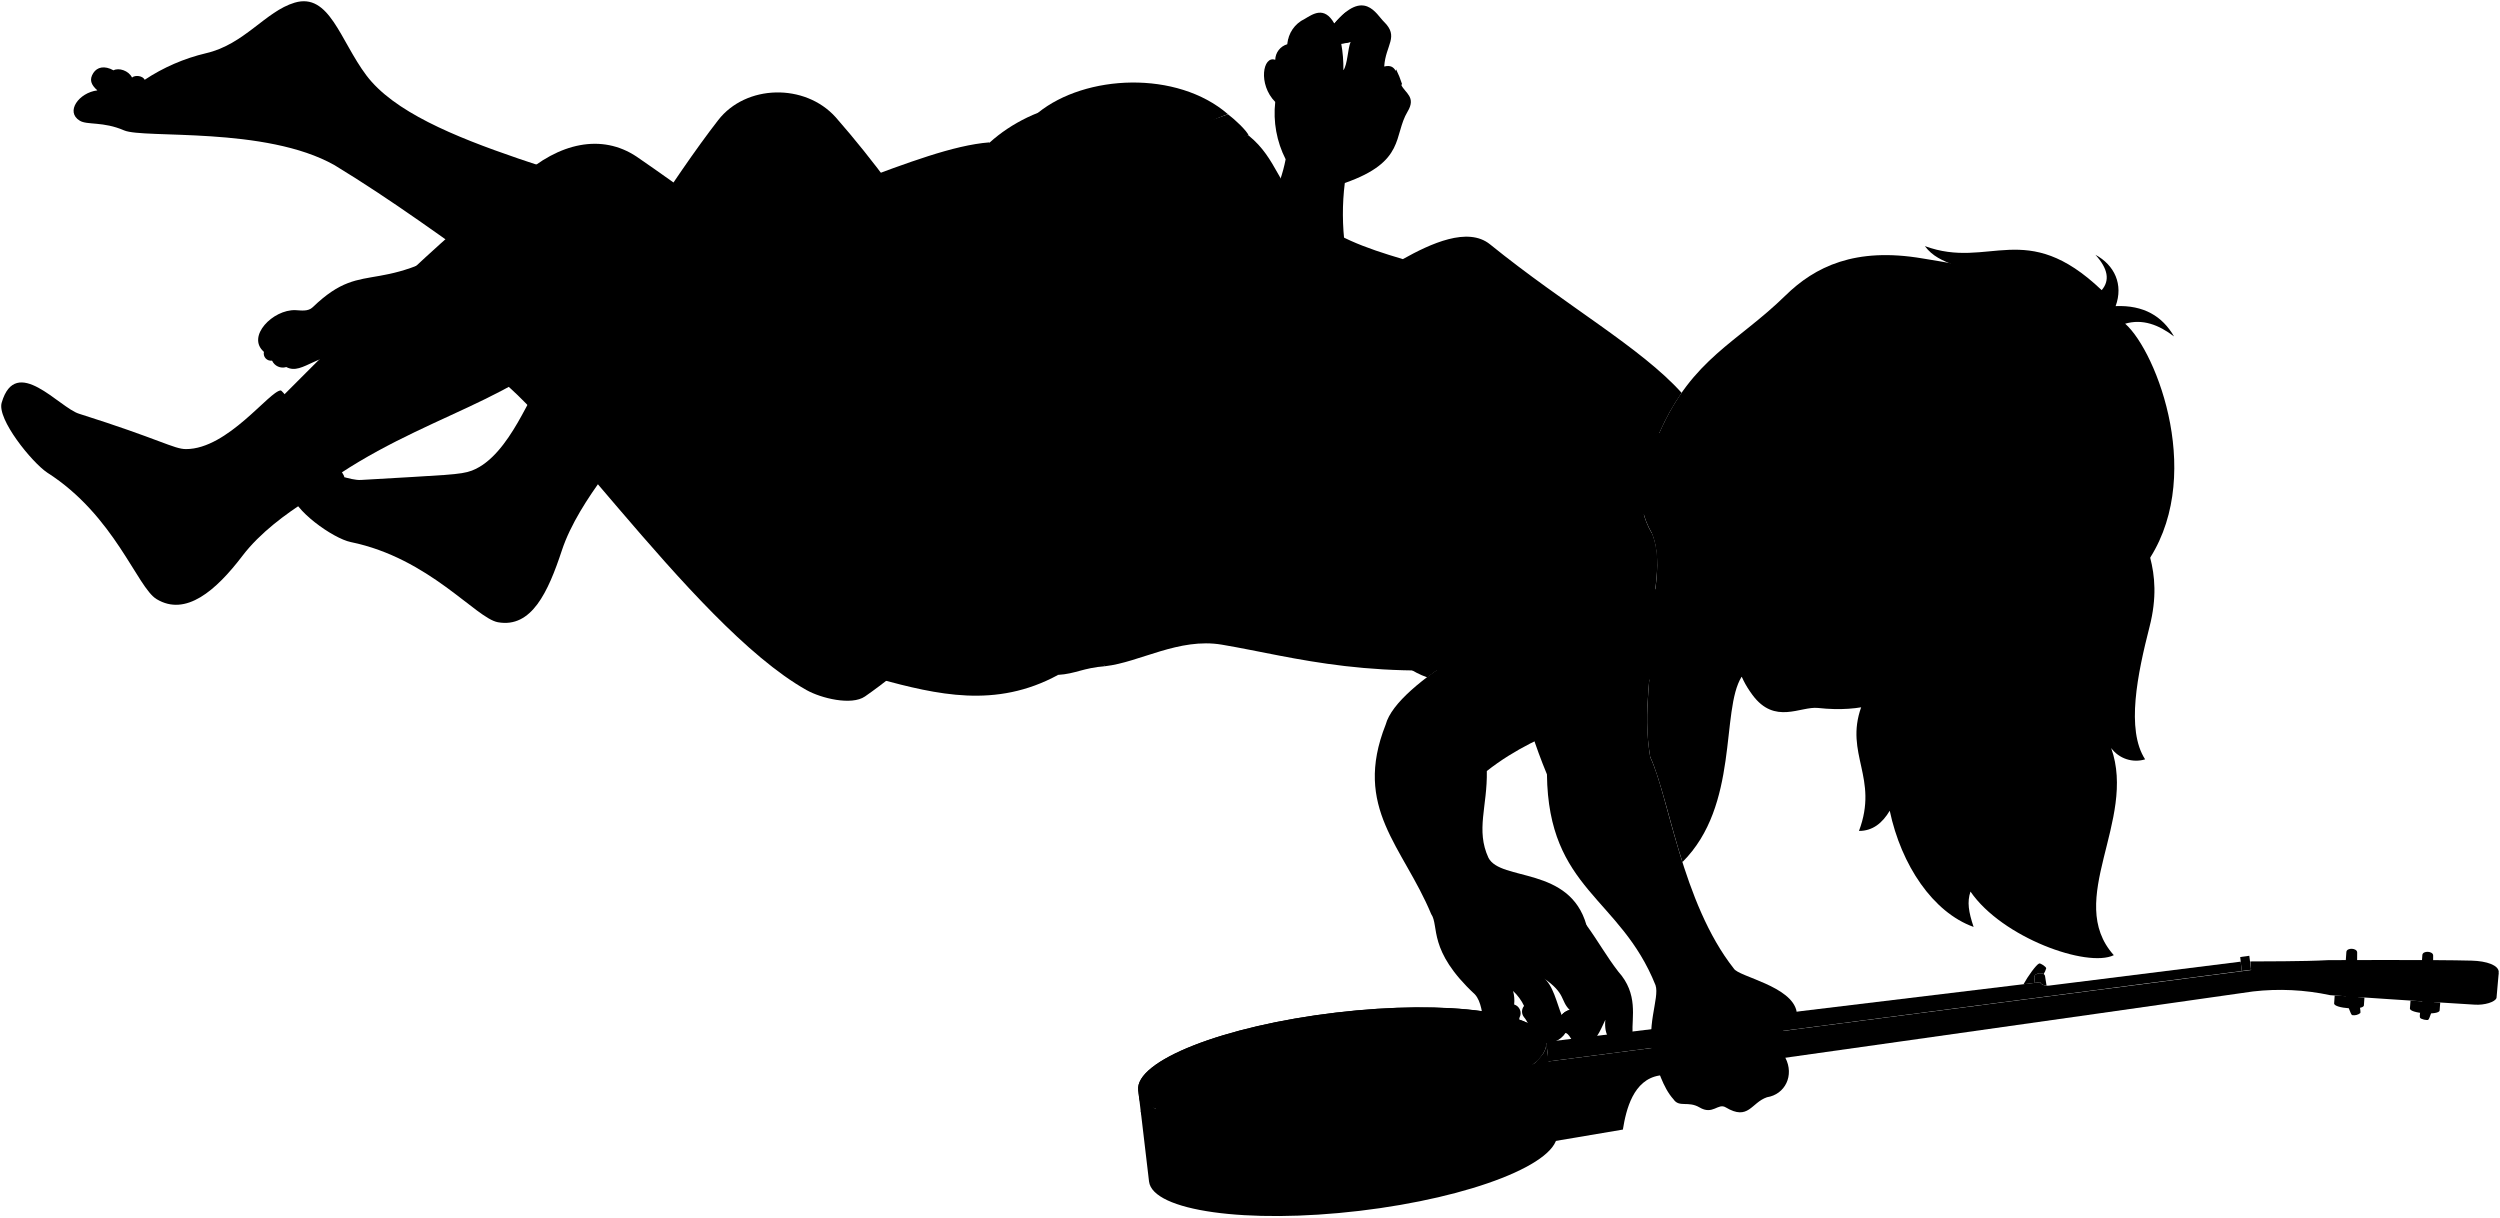
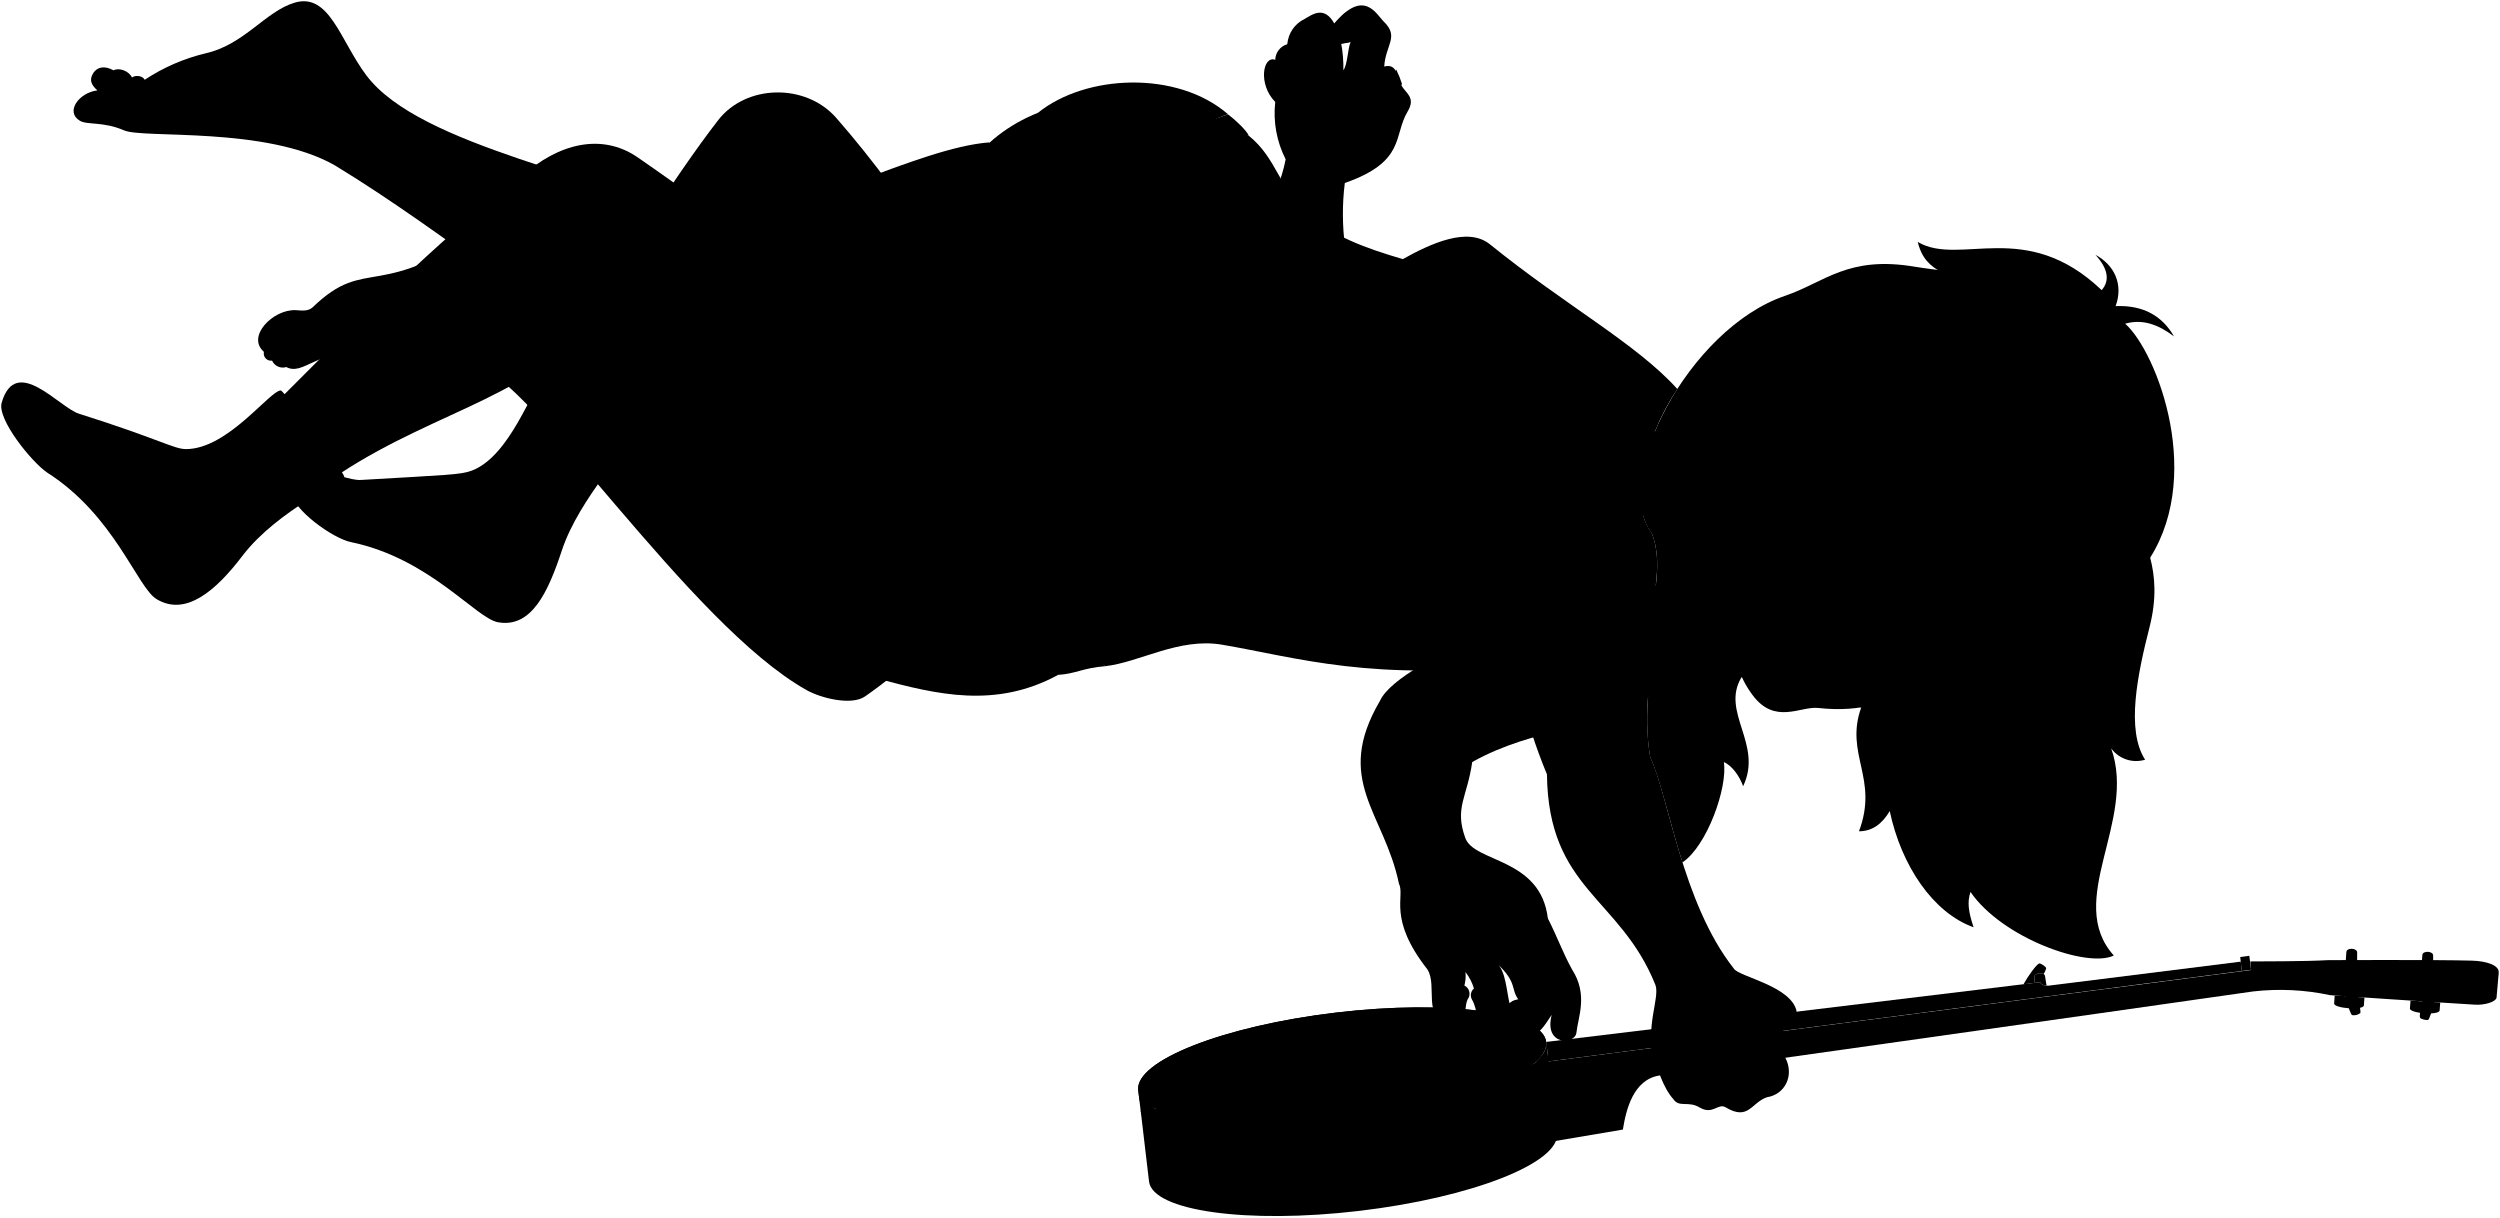
<svg viewBox="0 0 494.83 240.96">
  <g class="sockWhite">
    <path d="M69.42,107.29c-3.54-.73-11.51-6.44-11.74-9.83-.6-8.77,9.63-2.22,13.74-2.46,16.86-1,19.76-1,22-1.86,7.72-3,11.79-16.5,13.84-17.36.57-.23,15.73,9.61,17.32,11.2.69.69-9.95,11.6-13.36,21.94-2.73,8.27-6,15.44-12.67,14.24C94.17,122.36,85,110.49,69.42,107.29Z" />
    <path d="M9.34,93.54c-3-2-10-10.6-9-13.86,2.82-9.59,11.38,1,15.3,2.21,16.1,5.09,18.76,7,21.18,7,8.27,0,16.53-11.54,18.75-11.61.61,0,11.64,14.91,12.56,17C68.53,95.11,55,100.82,48,110c-5.27,6.93-11.24,12.07-17,8.59C27.15,116.29,22.72,102.07,9.34,93.54Z" />
  </g>
  <g class="skinEastAsian">
    <path d="M185.86,51.08a201.93,201.93,0,0,0-20.45-27.87c-6.1-6.79-17.78-6.49-23.25.56-8.87,11.41-21.52,31.57-34.31,52.73l16.07,10.57C166.6,97,183.54,81.29,185.86,51.08Z" />
    <path d="M302.15,131.31c-30,3.88-45.7-1.24-60.31-3.71-8.48-1.43-16.27,3.49-23.07,4.26-71-49.4,20.87-66,117.86-44.43" />
-     <path d="M337.9,115.26c-10.49,10.54-5.2,14.71-14,21.65-5.4,5.19-18.4,6.86-29.61,15.7.13,7-2.22,11.68.32,17.17,2.42,4.7,16.08,1.62,19.4,13.32,2.42,3.35,4,6.24,6.3,9.21,4,4.45,2.66,9,2.82,12.21.16,2.45-6,3.71-5.38-2.67-1.14,2.37-1.85,4.54-4.09,4.78-3,.32-2.41-1.62-3.78-2.2a4.44,4.44,0,0,1-4.79,1.91c-2-.35-1.87-3.12-3.43-5a1.76,1.76,0,0,1,0-2.24,9.73,9.73,0,0,0-2.17-2.95,7.25,7.25,0,0,1,.21,2.67,1.8,1.8,0,0,1,1.06,2.59c-.62,2.37,1.38,5.09-2.83,5.16-5.55.08-3.4-6.89-6-9.75-9.43-8.77-7-13.52-8.66-15.91-5.55-13.37-15.56-20.95-9-37.49,2.28-8.53,25.46-20.26,34.12-24.21m.7,81.7a3,3,0,0,1,1.61-1c-1.92-1.9-.68-3.22-5.22-6.34C307.34,194.73,308.21,198.76,309.1,200.91Z" />
+     <path d="M340.37,120.79c-12,8.75-7.44,13.7-17.26,19.17-6.15,4.29-19.25,3.9-31.71,10.87-1,7-3.52,9-1.4,14.95,1.65,5,14.93,3.89,16.37,16,1.88,3.68,2.95,6.78,4.78,10.09,3.22,5,1.22,9.34.88,12.49-.22,2.45-6.51,2.73-4.9-3.48-1.49,2.17-2.54,4.2-4.79,4.09-3-.15-2.12-2-3.38-2.77a4.45,4.45,0,0,1-5,1.14c-1.94-.67-1.36-3.38-2.6-5.48a1.75,1.75,0,0,1,.38-2.21,9.75,9.75,0,0,0-1.68-3.25,7.25,7.25,0,0,1-.21,2.67,1.8,1.8,0,0,1,.64,2.73c-1,2.24.57,5.24-3.6,4.64-5.49-.78-2.28-7.34-4.36-10.56-7.94-10.14-4.35-14.4-5.64-17-2.94-14.12-13-20.39-3.74-36.18,3.89-8.59,41.34-21.87,50.51-24.4m-24.85,84.34a3,3,0,0,1,1.75-.77c-1.6-2.18-.17-3.29-4.17-7.08C298,192.19,298.23,196.3,298.78,198.57Z" />
    <path d="M266.18,36.22a49.49,49.49,0,0,0,.06,12.69l-14.59-9.3a29.42,29.42,0,0,0,2.82-8.08,20.09,20.09,0,0,1-2.06-11.35c-3.45-3.49-2.45-9.25,0-8.34a3.29,3.29,0,0,1,2.4-3.09,6,6,0,0,1,3.42-5c1.62-.95,3.88-2.63,5.87.9,5.9-7,8.3-1.83,9.81-.36,3.08,3,.34,4.57.07,8.88,2.49-.63,2.44,1.69,3.37,3.64.78,1.63,3,2.4,1.25,5.29C275.77,26.83,278.29,32,266.18,36.22Zm-.28-22.3c.84-1.21.83-4.15,1.43-5.64a13.48,13.48,0,0,1-1.86.34A27.22,27.22,0,0,1,265.9,13.92Z" />
  </g>
  <path class="skinNordic" d="M195.83,28.18c-14.26,1.1-36.83,14.21-57.32,16.39-18.51-9.9-55.28-15.39-66-29.66C67.32,8,65.2-1.52,58.31.53c-5.77,1.73-9.94,8.26-17.52,10A37.72,37.72,0,0,0,28.63,15.8c-.33-.81-1.88-1-2.5-.45-.65-1.38-2.64-2-3.66-1.43-1.82-1-3.24-.64-4,.53-.84,1.32-.47,2.3.8,3.44-3.67.45-6.39,4.25-3.48,6,1.47.9,4.6.11,8.78,1.92,3.87,1.67,28-.84,41.66,6.89C88.91,46.48,109.76,64.65,125.72,72,182,97,194.87,69.8,195.83,28.18Z" />
  <path class="skinEastAsian" d="M178.14,72.35A487.57,487.57,0,0,0,126,31c-6.9-4.59-15.34-2.78-22.87,4C90.19,44.53,73.45,60.81,56,78.35c-.15.52,10.59,15.44,11.35,15.35,19.77-13,40.08-15.61,50.63-32.24,6.67,8.66,20.9,33.25,37.21,54.3C168.89,104.14,175.83,89.34,178.14,72.35Z" />
-   <path class="hairBlack" d="M424.49,112c12.28-16.8,2.48-42.33-3.85-47.93,3.45-1,6.63.2,9.67,2.52-2.31-4-6-6.23-11.56-6,1.57-4.28-.22-8.12-4-10.16q3.74,4.11,1.24,7c-15.07-14.37-22.23-4-35-8.72C387.21,57,398.84,43.88,424.49,112Z" />
+   <path class="hairBlack" d="M424.49,112c12.28-16.8,2.48-42.33-3.85-47.93,3.45-1,6.63.2,9.67,2.52-2.31-4-6-6.23-11.56-6,1.57-4.28-.22-8.12-4-10.16q3.74,4.11,1.24,7c-15.07-14.37-28-4.61-36.41-9.54C382.89,61.21,398.84,43.88,424.49,112Z" />
  <g class="bennettUnderwear">
    <path d="M155.64,100.33A27.09,27.09,0,0,1,158.89,94a74.35,74.35,0,0,1,10,3.79,101.26,101.26,0,0,0-7.56-7.38,60.7,60.7,0,0,1,12-12.12C177,97.6,174.82,121.94,155.64,100.33Z" />
    <path d="M199.8,108.85l9.64,24.73c-12.38,6.75-24.05,3.86-35.45.81Z" />
  </g>
  <path class="bennettWaistband" d="M207.9,99.57c-.65,11.73,4.23,25.62,10.87,32.29-4.46.35-5.86,1.51-9.33,1.72-6-4.93-9-14.13-9.64-24.73Z" />
-   <path class="hairBlonde" d="M422.59,101c-2.2-10.72-4.18-24-15.41-33.66-5.45-13.45-18-14.72-26.67-16.19-13.29-2.26-21.25,1.59-27.16,7.39-9.51,9.3-18.32,12.34-24.82,26.93-4,9-4.93,14.21-1.61,20h0c2.69,6.5-.47,14.75-.15,19.68.48,7.46-1.78,15.29-.14,24.68,1.94,4.07,4,13.41,6.38,20.8,11.28-11.22,7.55-30,11.7-36.66l23.68,6c-3.32,9.3,3.52,14-.44,24.5,2.72,0,4.63-1.56,6.09-4,2.28,10.77,8.55,20.12,16.6,23-1-3-1.31-4.92-.62-7,6.28,9.14,23.11,15.14,28.37,12.59-9.79-10.91,4.6-26.65-.52-41a6.12,6.12,0,0,0,6.72,2.24c-3.82-5.87-1.5-16.93.87-26.23C428.43,112.49,423.77,106.75,422.59,101Z" />
+   <path class="hairBlonde" d="M422.59,101c-2.2-10.72-4.18-24-15.41-33.66-5.45-13.45-19.46-13.07-28.13-14.54-13.29-2.26-17.86,3.07-25.7,5.74-19.17,6.51-34.55,36.46-26.43,47h0c2.69,6.5-.47,14.75-.15,19.68.48,7.46-1.78,15.29-.14,24.68,1.94,4.07,4,13.41,6.38,20.8,4.87-3.26,9-14.88,8.19-19.86,1.64.68,3.14,2.83,3.82,4.78,4-8.34-4.52-14.66-.31-21.58l23.68,6c-3.32,9.3,3.52,14-.44,24.5,2.72,0,4.63-1.56,6.09-4,2.28,10.77,8.55,20.12,16.6,23-1-3-1.31-4.92-.62-7,6.28,9.14,23.11,15.14,28.37,12.59-9.79-10.91,4.6-26.65-.52-41a6.12,6.12,0,0,0,6.72,2.24c-3.82-5.87-1.5-16.93.87-26.23C428.43,112.49,423.77,106.75,422.59,101Z" />
  <g class="hairOverlapLine">
    <path d="M364.89,85.75a26,26,0,0,1-5.49-3.62" />
    <path d="M404.23,114.78c3.33,15.23-7.26,24.65-6,38.9" />
  </g>
  <g class="hairEdgeLine">
    <path d="M403.31,97c-2.79-13.7-12.67-15.87-17.21-16.42-6.41-.77-12.83,1.8-22.58-.76" />
    <path d="M404.83,99.31c18.62,18.74,2.24,33.52,2.82,41.05" />
  </g>
  <g class="banjo">
    <path class="banjoHeadstock" d="M494.58,192.36c-.05-1.29-2.31-2.14-5.38-2.22-7.08-.2-28.31-.1-28.31-.1-5.24.29-12.89.22-15.48.26l.15,1.65C446.05,195.39,494.05,199.69,494.58,192.36Z" />
    <path class="banjoSide" d="M308.19,224.28c.7,5.85-16.82,12.75-39.12,15.39s-40.94,0-41.64-5.81l-1.65-14,80.76-9.58Z" />
    <ellipse class="banjoHead" cx="265.67" cy="211.02" rx="40.66" ry="10.68" transform="translate(-23 32.76) rotate(-6.76)" />
    <g class="brassDark">
      <path d="M275.16,236.44c.08.63,2.26.37,2.19-.26l-.92-7.74a4.31,4.31,0,0,0-2.19.26Z" />
      <path d="M288.86,233.4c.08.63,2.26.37,2.19-.26l-.92-7.74a4.26,4.26,0,0,0-2.18.26Z" />
      <path d="M299.8,229.35c.07.63,2.26.37,2.18-.25l-.91-7.74a4.19,4.19,0,0,0-2.19.25Z" />
      <path d="M305.68,225.29c.07.63,2.26.37,2.18-.26l-.92-7.74a4.28,4.28,0,0,0-2.18.26Z" />
      <path d="M262.4,238c.07.63-2.11.89-2.19.26l-.92-7.74a4.19,4.19,0,0,1,2.19-.25Z" />
      <path d="M248.36,238.2c.08.63-2.11.89-2.18.26l-.92-7.74a4.28,4.28,0,0,1,2.18-.26Z" />
      <path d="M236.78,236.83c.08.63-2.11.88-2.18.26l-.92-7.74a4.3,4.3,0,0,1,2.19-.26Z" />
      <path d="M230.12,234.25c.07.63-2.11.89-2.19.26l-.91-7.74a4.26,4.26,0,0,1,2.18-.26Z" />
      <path d="M225.48,217.39a3.58,3.58,0,0,0,1.12,2.09L244,217.3l-.2-4.24-17.74,2A3.53,3.53,0,0,0,225.48,217.39Z" />
      <path d="M483,198.43l-5.88-.38L477,199.6c-.07,1,5.82,1.43,5.88.39Z" />
      <path d="M468,197.44l-5.89-.4-.11,1.57c-.06,1,5.82,1.42,5.89.39Z" />
    </g>
    <g class="hoop">
      <path d="M225.48,217.39c-.69-5.85,16.82-12.75,39.12-15.39s40.95,0,41.64,5.81l-.19-1.58c-.69-5.86-19.33-8.46-41.63-5.81S224.6,210,225.29,215.81Z" />
      <path d="M306.54,210.33c.7,5.86-16.82,12.75-39.12,15.4s-40.94,0-41.64-5.82l-.49-4.1c.7,5.86,19.34,8.46,41.64,5.82s39.82-9.54,39.12-15.4Z" />
    </g>
    <path class="banjoNeck" d="M489.77,198.85c-7.15-.41-28.54-1.87-28.54-1.87a47.3,47.3,0,0,0-15.29-.74c-29.5,4.24-117.52,16.64-117.52,16.64-5.13.84-6.56,6.7-7.2,10.7l-13.44,2.27-1.89-15.68L445.56,192s10.85-.41,15.7.51c0,0,21.6.88,29,1.2,1.92.08,4.05-.14,4.33-1.3l-.45,5.1C493.92,198.32,491.77,199,489.77,198.85Z" />
    <path class="banjoFretboard" d="M305.89,210.17a2.52,2.52,0,0,0,.42-1.75l-.26-2.19,97.76-11.82c.19.54,1.06.76,1.8.67l37.9-4.74.21,1.85Z" />
    <g class="brassLight">
      <path d="M304.14,210.07l.88,7.48c0,.15,1.38,0,1.36-.16l-1-8.71A8.34,8.34,0,0,1,304.14,210.07Z" />
      <path d="M298.25,213.78l.93,7.83c0,.14,1.38,0,1.36-.16l-1-8.31C299.14,213.35,298.71,213.57,298.25,213.78Z" />
      <path d="M287.34,217.7l1,8c0,.14,1.37,0,1.36-.16l-1-8.17Z" />
      <path d="M273.67,220.68l.95,8c0,.15,1.38,0,1.36-.16l-1-8.07Z" />
      <path d="M228.06,219.1l.88,7.47c0,.15-1.34.31-1.36.16l-1-8.71A8.38,8.38,0,0,0,228.06,219.1Z" />
      <path d="M234.64,221.33l.93,7.82c0,.15-1.34.31-1.36.16l-1-8.31Q233.91,221.18,234.64,221.33Z" />
      <path d="M246.17,222.59l.94,7.94c0,.15-1.34.31-1.36.16l-1-8.16Z" />
      <path d="M260.16,222.28l.95,8c0,.14-1.35.3-1.36.16l-1-8.08Z" />
      <path d="M481.58,192.06c-.26.52-2,.47-2.32-.11l.2-2.91c.05-.93,2.18-.82,2.14.11Z" />
      <path d="M466.54,191.46c-.26.52-2,.47-2.32-.1l.2-2.92c.05-.93,2.18-.82,2.14.11Z" />
      <path d="M402.76,194.54l1.05-.13c.14.41.69.64,1.27.69l-.3-1.88c-.11-.93-2.23-.69-2.13.23Z" />
    </g>
    <g class="tuningKey">
      <path d="M482.16,195.69a2,2,0,0,0-1.65-.4c-.6.55-1.79,5.36-1.51,6.14.11.3,1.47.61,1.65.4C481.17,201.24,482.37,196.41,482.16,195.69Z" />
      <path d="M465.65,194.38c-.21-.22-1.54.13-1.65.41-.27.78.94,5.58,1.54,6.13a2,2,0,0,0,1.65-.41C467.37,199.74,466.18,194.91,465.65,194.38Z" />
      <path d="M402.76,194.54l-.11-1.09c-.08-.73,1.25-1,1.85-.65a4.19,4.19,0,0,0,.51-1.14c0-.3-1.13-1.07-1.41-.95-.57.23-2.26,2.58-3.08,4.1Z" />
    </g>
    <polygon class="bridgeFront" points="256.3 219.04 256.24 213.16 255.66 208.61 255.76 214.5 256.3 219.04" />
    <rect class="bridgeSide" x="254.43" y="214.58" width="1.6" height="4.57" transform="translate(-23.77 31.57) rotate(-6.76)" />
    <g class="bridgeNut">
      <polygon points="443.72 192.19 443.41 189.43 445.21 189.18 445.56 191.95 443.72 192.19" />
      <polygon points="254.17 214.69 254.27 208.79 255.66 208.61 255.76 214.5 254.17 214.69" />
    </g>
  </g>
  <g class="eye">
    <path class="sclera" d="M381,130.7c-24.12-39.43-20.38-40.56,8.89-6.61A12.74,12.74,0,0,1,381,130.7Z" />
    <g class="irisBlue">
      <ellipse cx="374.39" cy="113.5" rx="3.4" ry="2.33" transform="translate(6.18 245.67) rotate(-36.61)" />
      <ellipse cx="384.6" cy="127.24" rx="3.4" ry="1.89" transform="translate(0 254.47) rotate(-36.61)" />
    </g>
    <g class="pupil">
      <ellipse cx="374.7" cy="113.92" rx="1.32" ry="0.91" transform="translate(5.99 245.94) rotate(-36.61)" />
      <ellipse cx="384.94" cy="127.7" rx="1.32" ry="0.74" transform="translate(-0.21 254.77) rotate(-36.61)" />
    </g>
  </g>
  <g class="skinNordic">
-     <path d="M326.92,105.5c-3.32-5.81-2.42-11,1.61-20a46.6,46.6,0,0,1,4.32-7.74c-8.1-9-22.91-17.24-37.93-29.4-4.39-3.55-11.76-.14-17.25,2.93-7.52-2.23-13.74-4.45-18.92-9.08-5.69-5.09-5.95-10.79-11.58-15.36L191.83,33c-6,7.54-8.34,19.55-13,29.81a301.6,301.6,0,0,0-14.9,41.47C155,85.29,117.14,81.72,109.66,52c-1.85-7.34-7.66-11.2-12.33-7.88C74.72,60.28,72.8,50.3,61.91,60.8c-.95.92-2.34.63-3.42.59-4.47-.17-9.77,5.23-6.25,8.25a1.43,1.43,0,0,0,1.61,1.74,2.33,2.33,0,0,0,2.82,1.27c3.38,1.81,6.27-3.68,14.72-2.49,8.16,1.15,17.34.85,22.85,2.19,11.12,2.71,42.12,51.16,65.4,64.24,2.86,1.61,8.9,3.11,11.57,1.26,14.69-10.2,33.78-30.49,47-51.06,10.8,8.55,22.65,6.51,29.74,13,8.85,8.07,19.43,12.44,22.08,14,2.81,3.1.29,15.88,12.47,20.29,8.23-6.43,28.1-16.89,45.5-23.3A15.28,15.28,0,0,0,326.92,105.5Z" />
+     <path d="M326.92,105.5c-3.1-4.16-3.1-11.17.77-20.4A45.14,45.14,0,0,1,332,77c-8.11-9-22.07-16.48-37.09-28.64-4.39-3.55-11.76-.14-17.25,2.93-7.52-2.23-13.74-4.45-18.92-9.08-5.69-5.09-5.95-10.79-11.58-15.36L191.83,33c-6,7.54-8.34,19.55-13,29.81a301.6,301.6,0,0,0-14.9,41.47C155,85.29,117.14,81.72,109.66,52c-1.85-7.34-7.66-11.2-12.33-7.88C74.72,60.28,72.8,50.3,61.91,60.8c-.95.92-2.34.63-3.42.59-4.47-.17-9.77,5.23-6.25,8.25a1.43,1.43,0,0,0,1.61,1.74,2.33,2.33,0,0,0,2.82,1.27c3.38,1.81,6.27-3.68,14.72-2.49,8.16,1.15,17.34.85,22.85,2.19,11.12,2.71,42.12,51.16,65.4,64.24,2.86,1.61,8.9,3.11,11.57,1.26,14.69-10.2,33.78-30.49,47-51.06,10.8,8.55,22.65,6.51,29.74,13,8.85,8.07,19.43,12.44,22.08,14,3.64,3.66.77,12.78,11.42,17.77,11.19-6.58,30.51-13.83,42.19-17.27Z" />
    <path d="M326.92,105.5c2.68,6.54-.47,14.44-.15,19.68.47,7.81-1.77,14.77-.14,24.68,3.62,7.52,6.26,28.82,16.55,41.85.93,1.62,11.48,3.43,12.44,8.53-3,2.15-3.52,5-2.24,9.12,1.81,3.5-.05,7.26-3.64,7.82-3.15,1.08-3.63,4.71-8.17,2-1.54-.92-2.53,1.6-5.2,0-2.26-1.32-4,.09-5.13-1.59-2.14-2.34-3.26-6.45-3.74-7.93-2-6.18,1.06-12.08.18-14.66-7-17.49-21.22-18.84-21.49-41.73-9.65-23.38-4.36-31.11-8.47-35.5" />
    <path d="M404.23,114.78a30.24,30.24,0,0,1-6.43,6.1c-3.39,2-2.8,3.25-6.22,4.37-.66.22-1.92,3.78-4.61,2.54,1.08-2-2.06-4.46-5.73-4.71-.5,0,.17.77.24,1,.69,2.53,1.78,4.59,4,4.85a1.68,1.68,0,0,1-1.55,1.56c-2.2.25-6.33,11.59-24.06,9.64-3.5-.39-8.58,3.4-13-2.58-3-4.07-3.09-6.61-5-14.27-2.49-9.78-4-21.91,4.37-30.41-5.33-1.38-3.67-5.49-2.83-7.77.51-2.8.71-6.51,5.56-11.14,6.43-4.92,13.25,1.75,10.21,7.89,2.32,1.17-5.82,7-4.46,10.91a34.06,34.06,0,0,1,10.27-7c14.45,7.64,29.86,1.51,34.14,18.16C401.87,105.4,403.76,111.74,404.23,114.78Zm-28,.26a6,6,0,0,0-.83-5.45,11.63,11.63,0,0,0-5.79-3.51,11.82,11.82,0,0,0,1.79,5.7,9.07,9.07,0,0,0,3.91,3.08C375.64,115,375.92,115.85,376.23,115Z" />
  </g>
  <g class="skinOverlapLine">
-     <path d="M287.46,143.48c3.58,2.13,6.35,5.56,6.79,9.13" />
+     <path d="M286.13,140.75c3.19,2.67,5.4,6.49,5.27,10.08" />
    <path d="M163.9,104.3a40,40,0,0,0-1.72,13.7" />
    <path d="M28.63,15.8a10.15,10.15,0,0,0-3.47,3.29,9.48,9.48,0,0,0-5.88-1.2" />
    <path d="M22.47,13.92a3,3,0,0,1,1.12,2.54,6.84,6.84,0,0,0,2.13,1.78" />
    <path d="M26.13,15.35c.54.8-.36.86.74,1.75" />
    <path d="M56.67,72.65c-2-1.46-.62-4.9,2-5a4.57,4.57,0,0,0,3.27-1.28" />
    <path d="M53.85,71.38c-1.15-4.66,3.57-4,5.11-5.1" />
    <path d="M52.24,69.64c-.54-4.35,4.29-3.93,5.82-4.75" />
    <path d="M218.2,86.79a7.83,7.83,0,0,0-2.54-1.52" />
    <path d="M277.67,51.27c14.59,3.52,32.56,10.82,46.67,21" />
    <path d="M237.82,30.14a11,11,0,0,1,2.05,3.25" />
-     <path d="M299.7,198.82a2.91,2.91,0,0,0-3.25.71" />
-     <path d="M301.66,199.1c2.53-2.28,4.52-1.09,6.29,1.54" />
-     <path d="M309.84,204.43c-3.71-2.76,1.77-7.16,4.53-2.8" />
-     <path d="M309.87,189.87a35.86,35.86,0,0,0,5.32,5.11c.93,4.81,3.27,4.25,2.52,6.87" />
-     <path d="M314,183.1c.4,1.65-.35,3,.11,5-.16,3-6.31.87-6.42-5.54a4.25,4.25,0,0,1-2.41-.7c-2.84,4.41-9.76,5.27-15.59,2.3" />
+     <path d="M289.82,195c-1.23-.6-3.88-.82-4.7,3" />
+     <path d="M291.71,195.61c2.86-1.85,4.64-.36,6,2.51" />
+     <path d="M298.21,201.06c-1.17-2.88,3.85-5.17,5.66-.95" />
+     <path d="M301.27,187.78a34.73,34.73,0,0,0,4.45,5.88c.16,4.9,2.57,4.71,1.41,7.18" />
+     <path d="M306.37,181.74c.14,1.69-.82,2.95-.68,5-.61,2.89-6.36-.14-5.46-6.48a4.23,4.23,0,0,1-2.27-1.07c-3.5,3.91-10.47,3.67-15.76-.17" />
    <path d="M252.41,20.18a2.17,2.17,0,0,0,1.43.7" />
    <path d="M273.3,19.93a3.65,3.65,0,0,0,2.12,1" />
    <path d="M274,13.2c-2.78.89-2.74,4.48-.68,6.73a12.21,12.21,0,0,0-2.18,4.47" />
    <path d="M252.41,11.84c-.8,7.23,1.55,8.46,2.2,10.72,2,2.63,5.81-2,2.83-6.79" />
-     <path d="M299.58,123.54c-2-1.85-6.53-3.72-9.93-4" />
-     <path d="M270,113.73a11.45,11.45,0,0,0,2.8,1" />
+     <path d="M298.43,123.29a16,16,0,0,0-8.78-3.79" />
+     <path d="M270,113.73a24.47,24.47,0,0,0,4.61,1.59" />
  </g>
  <g class="skinFoldLine">
    <path d="M306.19,153.34a4.25,4.25,0,0,1,2.56-2.24" />
    <path d="M326.63,149.86a7.23,7.23,0,0,0-1.86-2.17" />
-     <path d="M311.46,195.7c-.6.83-1.56,1-1.94,1.35" />
-     <path d="M319.57,198.44a4,4,0,0,0-1.77,2" />
-     <path d="M306.52,192.47a3,3,0,0,1-2.54,1.58" />
-     <path d="M300.4,195.1a2.17,2.17,0,0,1-2.39,1.22" />
+     <path d="M301.92,193.79c-.71.73-1.68.69-2.12,1" />
+     <path d="M309.51,197.76a4.06,4.06,0,0,0-2.07,1.73" />
+     <path d="M297.55,189.82A3,3,0,0,1,294.8,191" />
+     <path d="M291.09,191.46a2.14,2.14,0,0,1-2.54.83" />
    <path d="M266.93,14.35a1.81,1.81,0,0,0-2.11-.2" />
    <path d="M271.72,8.38c-1,.91-2.93.27-3.6-.34a2.3,2.3,0,0,0,2.65-1.94" />
    <path d="M260.52,7.16a4.35,4.35,0,0,1-.41,2.81,2.57,2.57,0,0,0,2.24-.86" />
    <path d="M254.47,31.53A5,5,0,0,0,256.32,33" />
    <path d="M266.18,36.22a5.7,5.7,0,0,1-2.92.19" />
    <path d="M118,61.46a6,6,0,0,1-1.2-3.26" />
    <path d="M354.92,82.93c6.88-8.39-6-12.81-8.91-.58" />
    <path d="M352.25,84.51c-3.05-1.52-2.2,4.25-4.11,3.29-1.21-.6.76-1.72.62-4.77-.21-4.39,5.4-3.84,4.48-1.49" />
  </g>
  <g class="skinCreaseLine">
    <path d="M250.12,47.87c11.31,16.51,32.87,9.9,63.47,33.49" />
-     <path d="M306.82,188.59c-4.59-2.3-8.85.28-13.46,1.57" />
+     <path d="M298.46,186c-4.18-3-8.78-1.11-13.54-.55" />
    <path d="M268.68,19.64c-3.95,1.75-7.38,4.74-9.68,10.53" />
    <path d="M263.47,16.48A5.56,5.56,0,0,1,258.31,21" />
  </g>
  <g class="skinEdgeLine">
    <path d="M49.55,7.69c-6.18,5.19-14,5.52-20,9.49" />
    <path d="M99.69,46.34C89.51,55.47,72.6,56,66.72,61.68" />
  </g>
  <path class="lipFemaleLight" d="M357.52,123.74a7.56,7.56,0,0,1-1.07-2.24c1.11,2.69,5.73,7.12,6.46,9.1.81,2.23,1.95,2.09,2.19,2.81.64,2,2,1.74,2.83.6-.85,1.46-2.09,1.59-3.93-.36C360.93,132.84,358.79,129.47,357.52,123.74Z" />
  <g class="lipOverlapLine">
    <path d="M361.92,137.36a3.31,3.31,0,0,0-.87-2.94" />
    <path d="M357.28,131.94a4.23,4.23,0,0,0,.28-2.83" />
  </g>
  <path class="teeth" d="M357.52,123.74c4.05,5,3.08,7.87,6.48,9.91-.77.66-2.12,1.31-2.95.77C357,131.44,357,126.72,357.52,123.74Z" />
  <g class="cheekLine">
    <path d="M367.61,122.43c-2.32-.38-2.87-.15-5.7-1.31s-4.18-1.46-7.92-1.06" />
    <path d="M370.64,133.31c-.08,1.48-2.3,3-4.08,3" />
  </g>
  <path class="noseLine" d="M367.61,122.43c-1.88-.19-4.46,1.75-3,3.68,2,2.67,1.78,3.43,2.57,4.75a4.46,4.46,0,0,0,2.41,2.18c4.46,2,5.1-7.28,10.79-10.75" />
  <g class="eyeFoldLine">
    <path d="M383.9,130.49a2.75,2.75,0,0,1-2.34-1.26" />
    <path d="M373,115.67a7.3,7.3,0,0,1-4.48-5.94" />
  </g>
  <path class="eyeCornerLine" d="M367,104.28a5.18,5.18,0,0,0,2.57,1.8" />
  <g class="eyeCreaseLine">
    <path d="M384.52,123c2.7,1,4,2.87,3.73,5" />
    <path d="M370.6,105.49c3.35.62,7.89,4,6.85,9.13" />
  </g>
  <g class="eyebrowBlonde">
    <path d="M381.36,113.58c-4.17-.06-.69-9.38-10.91-14.69C383.18,103.77,379.53,110.1,381.36,113.58Z" />
    <path d="M393.93,124.08c-2.14-2.37-5.39-2.48-7.46-3.7.25,2.25,2.84,1.83,5.7,4.66A6.57,6.57,0,0,0,393.93,124.08Z" />
  </g>
  <path class="miriamUnderwear" d="M191.83,33c-1.64,6-1.42,10.45.63,19.79,2.15,9.86,14.61,33.17,23.2,32.46-19.58-15.3,6.56-55.51,27.39-62.65-10.1-8.73-28.2-7.88-37.59-.28C199.78,24.56,194.58,28.52,191.83,33Z" />
  <path class="miriamWaistband" d="M215.66,85.27c-12.47-6.58-10.82-26.4-4.8-37.72,5.75-10.83,14-18.83,32.19-24.93,1.41,1.06,3.66,3.17,4.12,4.21-14.93,4.05-25.8,12.15-31.74,24.31C209.19,63.89,208.65,78.36,215.66,85.27Z" />
  <path class="clothesOverlapLine" d="M205.46,22.34a20.07,20.07,0,0,1,12.1-.44" />
  <g class="clothesFoldLine">
    <path d="M201.6,56.92c-.38,6.3.7,14.61,5.41,21.58" />
    <path d="M233,20.31A80.05,80.05,0,0,0,221,26.85" />
    <path d="M227.64,20.49a99.13,99.13,0,0,0-8.85,5" />
    <path d="M194.65,117.73a28.11,28.11,0,0,1-2.43,11.16" />
    <path d="M192.46,120.14a17.85,17.85,0,0,1-1.47,5.45" />
    <path d="M204.6,127.68a7.54,7.54,0,0,1-3.16,1" />
  </g>
  <g class="banjoPick">
    <path d="M259.47,10.94c-3.81-1.49-1.26-3.73.43-3,.84,3.51-1,7.79-2.95,8-1.65-.37-2.43-4.06-2-8.13,2.5.14,2.76,2.18.42,3.11C255.09,13.22,258.68,13.69,259.47,10.94Z" />
    <path d="M264.86,4.43c-1.75,2.18.22,3.77,2.63,3,.59-1-.34-3.29.86-3.79.77-.33,2.58.9,1.32,3.71-1.89,1.37-6.8,1.84-7.4.91-.57-1.44,3.44-5.34,4.07-5.78C269.1,2.4,267.76,4.27,264.86,4.43Z" />
    <path d="M271.89,15.53a5.14,5.14,0,0,0,.85,3.69c-1.23.34-3.63.13-3.88-.6S270.41,16.28,271.89,15.53Z" />
    <path d="M276.34,13.74c-.73,2-4.17,2.86-2.84,5,1,1.47,3.14-.44,4-2.13A20.41,20.41,0,0,0,276.34,13.74Z" />
  </g>
</svg>
